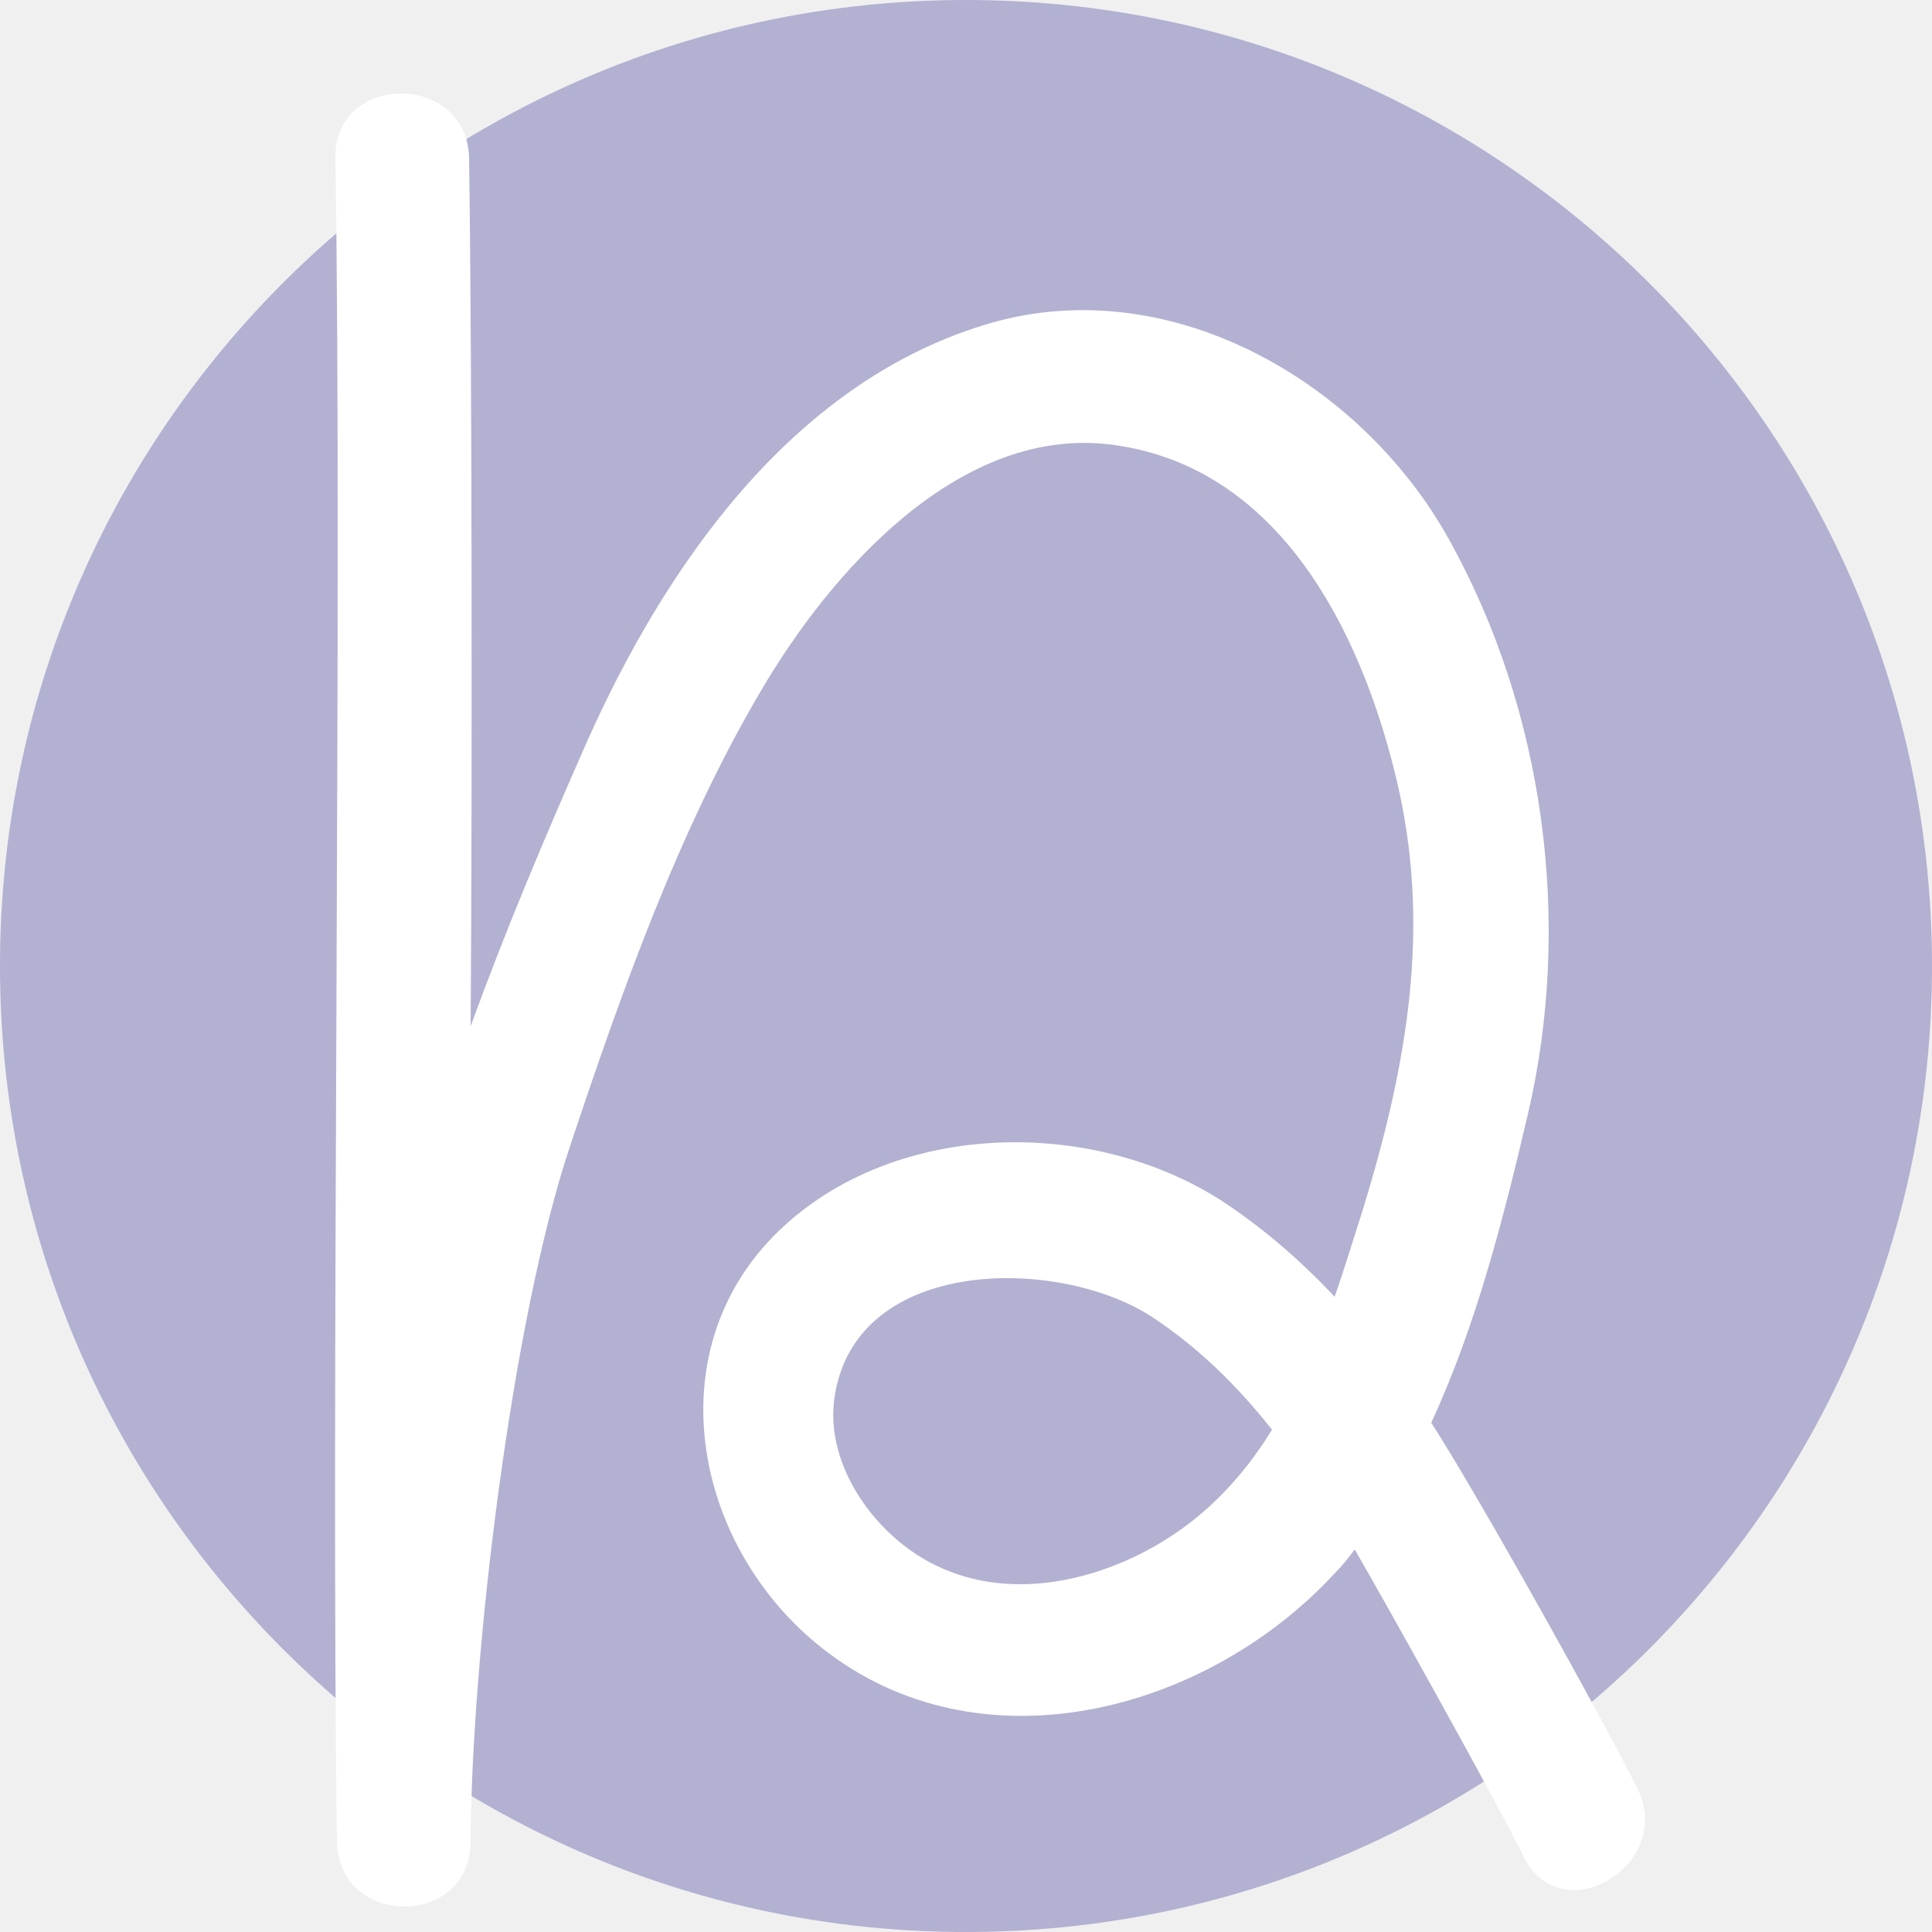
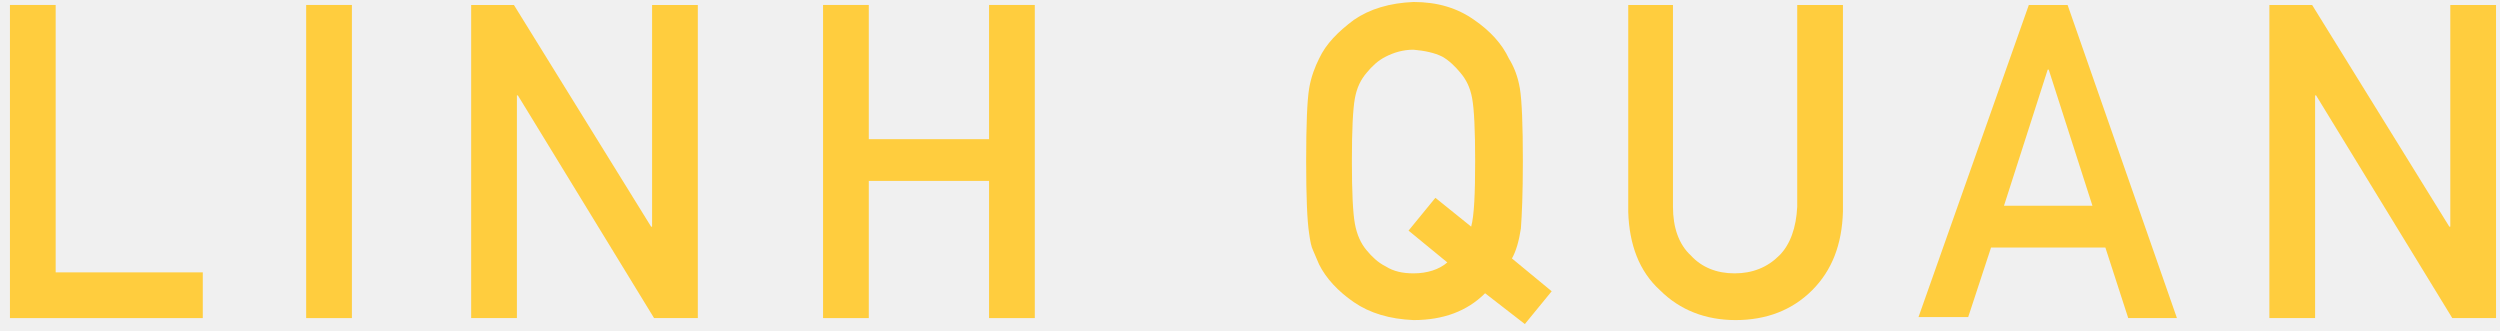
- <svg xmlns="http://www.w3.org/2000/svg" version="1.1" id="Layer_1" x="0px" y="0px" viewBox="0 0 250 250" style="enable-background:new 0 0 250 250;" xml:space="preserve">
+ <svg xmlns="http://www.w3.org/2000/svg" version="1.1" id="Layer_1" x="0px" y="0px" viewBox="0 0 251.5 33.2" style="enable-background:new 0 0 251.5 33.2;" xml:space="preserve">
  <style type="text/css">
- 	.st0{opacity:0.52;fill:#7876B7;enable-background:new    ;}
- 	.st1{fill:#FFFFFF;}
+ 	.st0{fill:#FFCD3E;}
</style>
-   <circle class="st0" cx="125" cy="125" r="125" />
-   <path class="st1" d="M211.9,231.5c-4.5-9.1-20.8-38.3-26.7-47.4c5.9-12.7,9.5-27.1,12.5-39.9c5.8-24.7,2.2-52.1-10.2-74.4  c-11.5-20.7-36.7-35.1-60.3-27.7c-24.9,7.7-41.2,31.3-51.3,54c-5.3,12-10.5,24.3-15,36.7c0.2-26.7,0.2-85.5-0.2-112.3  c-0.2-11.2-17.5-11.2-17.3,0c0.9,55.1-0.6,162.8,0.2,217.8c0.2,11.2,17.3,11.2,17.3,0c0.1-23.9,5.3-67.5,12.9-90.1  c6.6-19.8,14-40.7,24.6-58.7c9-15.4,25.9-34.8,45.9-31.9c21.2,3,31.6,23.8,36.2,42.4c4.9,19.6,1.6,37.8-4.2,56.7  c-1.2,3.7-2.3,7.4-3.6,11.1c-4.5-4.8-9.5-9.1-14.9-12.6c-16.6-10.5-41.4-10.2-56.3,3.4c-16.9,15.4-12,41.3,4.8,54.6  c20.4,16.2,49.7,8.4,66.3-9.5c1-1,1.9-2.1,2.7-3.2c3.9,6.7,18.6,33.1,21.8,39.6C201.8,250.2,216.8,241.4,211.9,231.5z M147.9,200.9  c-8,4.1-17.8,5.8-26.3,1.9c-8-3.6-15-13-13.6-22.1c2.8-18.2,28.9-18.1,40.9-10.4c6,3.9,11.2,9,15.7,14.7  C160.6,191.5,155.3,197.1,147.9,200.9z" />
+   <g>
+     <path class="st0" d="M1,0.5h4.6v26.9h14.8V32H1V0.5z" />
+     <path class="st0" d="M30.8,0.5h4.6V32h-4.6V0.5z" />
+     <path class="st0" d="M47.4,0.5h4.3l13.8,22.3h0.1V0.5h4.6V32h-4.4L52.1,9.6H52V32h-4.6V0.5z" />
+     <path class="st0" d="M99.5,18.2H87.4V32h-4.6V0.5h4.6V14h12.1V0.5h4.6V32h-4.6V18.2z" />
+     <path class="st0" d="M149.4,29.5c-1.8,1.8-4.2,2.7-7.2,2.7c-2.4-0.1-4.4-0.7-6-1.8c-1.6-1.1-2.8-2.4-3.5-3.8   c-0.2-0.5-0.4-0.9-0.6-1.4c-0.2-0.4-0.3-1-0.4-1.7c-0.2-1.3-0.3-3.7-0.3-7.3c0-3.6,0.1-6.1,0.3-7.3c0.2-1.2,0.6-2.2,1-3   c0.7-1.5,1.9-2.7,3.5-3.9c1.6-1.1,3.6-1.7,6-1.8c2.4,0,4.4,0.6,6.1,1.8c1.6,1.1,2.8,2.4,3.5,3.9c0.5,0.8,0.9,1.8,1.1,3   c0.2,1.2,0.3,3.7,0.3,7.3c0,3.3-0.1,5.5-0.2,6.8c-0.2,1.3-0.5,2.3-0.9,3l4,3.3l-2.7,3.3L149.4,29.5z M141.7,23.2l2.7-3.3l3.6,2.9   c0.3-1.1,0.4-3.3,0.4-6.6c0-3.1-0.1-5.2-0.3-6.3c-0.2-1.1-0.6-1.9-1.2-2.6c-0.5-0.6-1.1-1.2-1.8-1.6c-0.8-0.4-1.8-0.6-2.9-0.7   c-1.1,0-2,0.3-2.8,0.7c-0.8,0.4-1.4,1-1.9,1.6c-0.6,0.7-1,1.5-1.2,2.6c-0.2,1.1-0.3,3.2-0.3,6.3c0,3.1,0.1,5.2,0.3,6.3   c0.2,1.1,0.6,2,1.2,2.7c0.5,0.6,1.1,1.2,1.9,1.6c0.8,0.5,1.7,0.7,2.8,0.7c1.4,0,2.6-0.4,3.4-1.1L141.7,23.2z" />
+     <path class="st0" d="M163.7,0.5h4.6v20.3c0,2.1,0.6,3.8,1.8,4.9c1.1,1.2,2.6,1.8,4.4,1.8c1.8,0,3.3-0.6,4.5-1.8   c1.1-1.1,1.7-2.8,1.8-4.9V0.5h4.6v20.8c-0.1,3.3-1.1,5.9-3.1,7.9c-2,2-4.6,3-7.7,3c-3,0-5.6-1-7.6-3c-2.1-1.9-3.1-4.6-3.2-7.9V0.5z   " />
+     <path class="st0" d="M211.8,24.9h-11.5l-2.3,7H193l11.1-31.4h3.9L219,32h-4.9L211.8,24.9z M210.5,20.7L206.1,7H206l-4.4,13.7H210.5   z" />
+     <path class="st0" d="M228.3,0.5h4.3l13.8,22.3h0.1V0.5h4.6V32h-4.4L233,9.6h-0.1V32h-4.6V0.5z" />
+   </g>
</svg>
